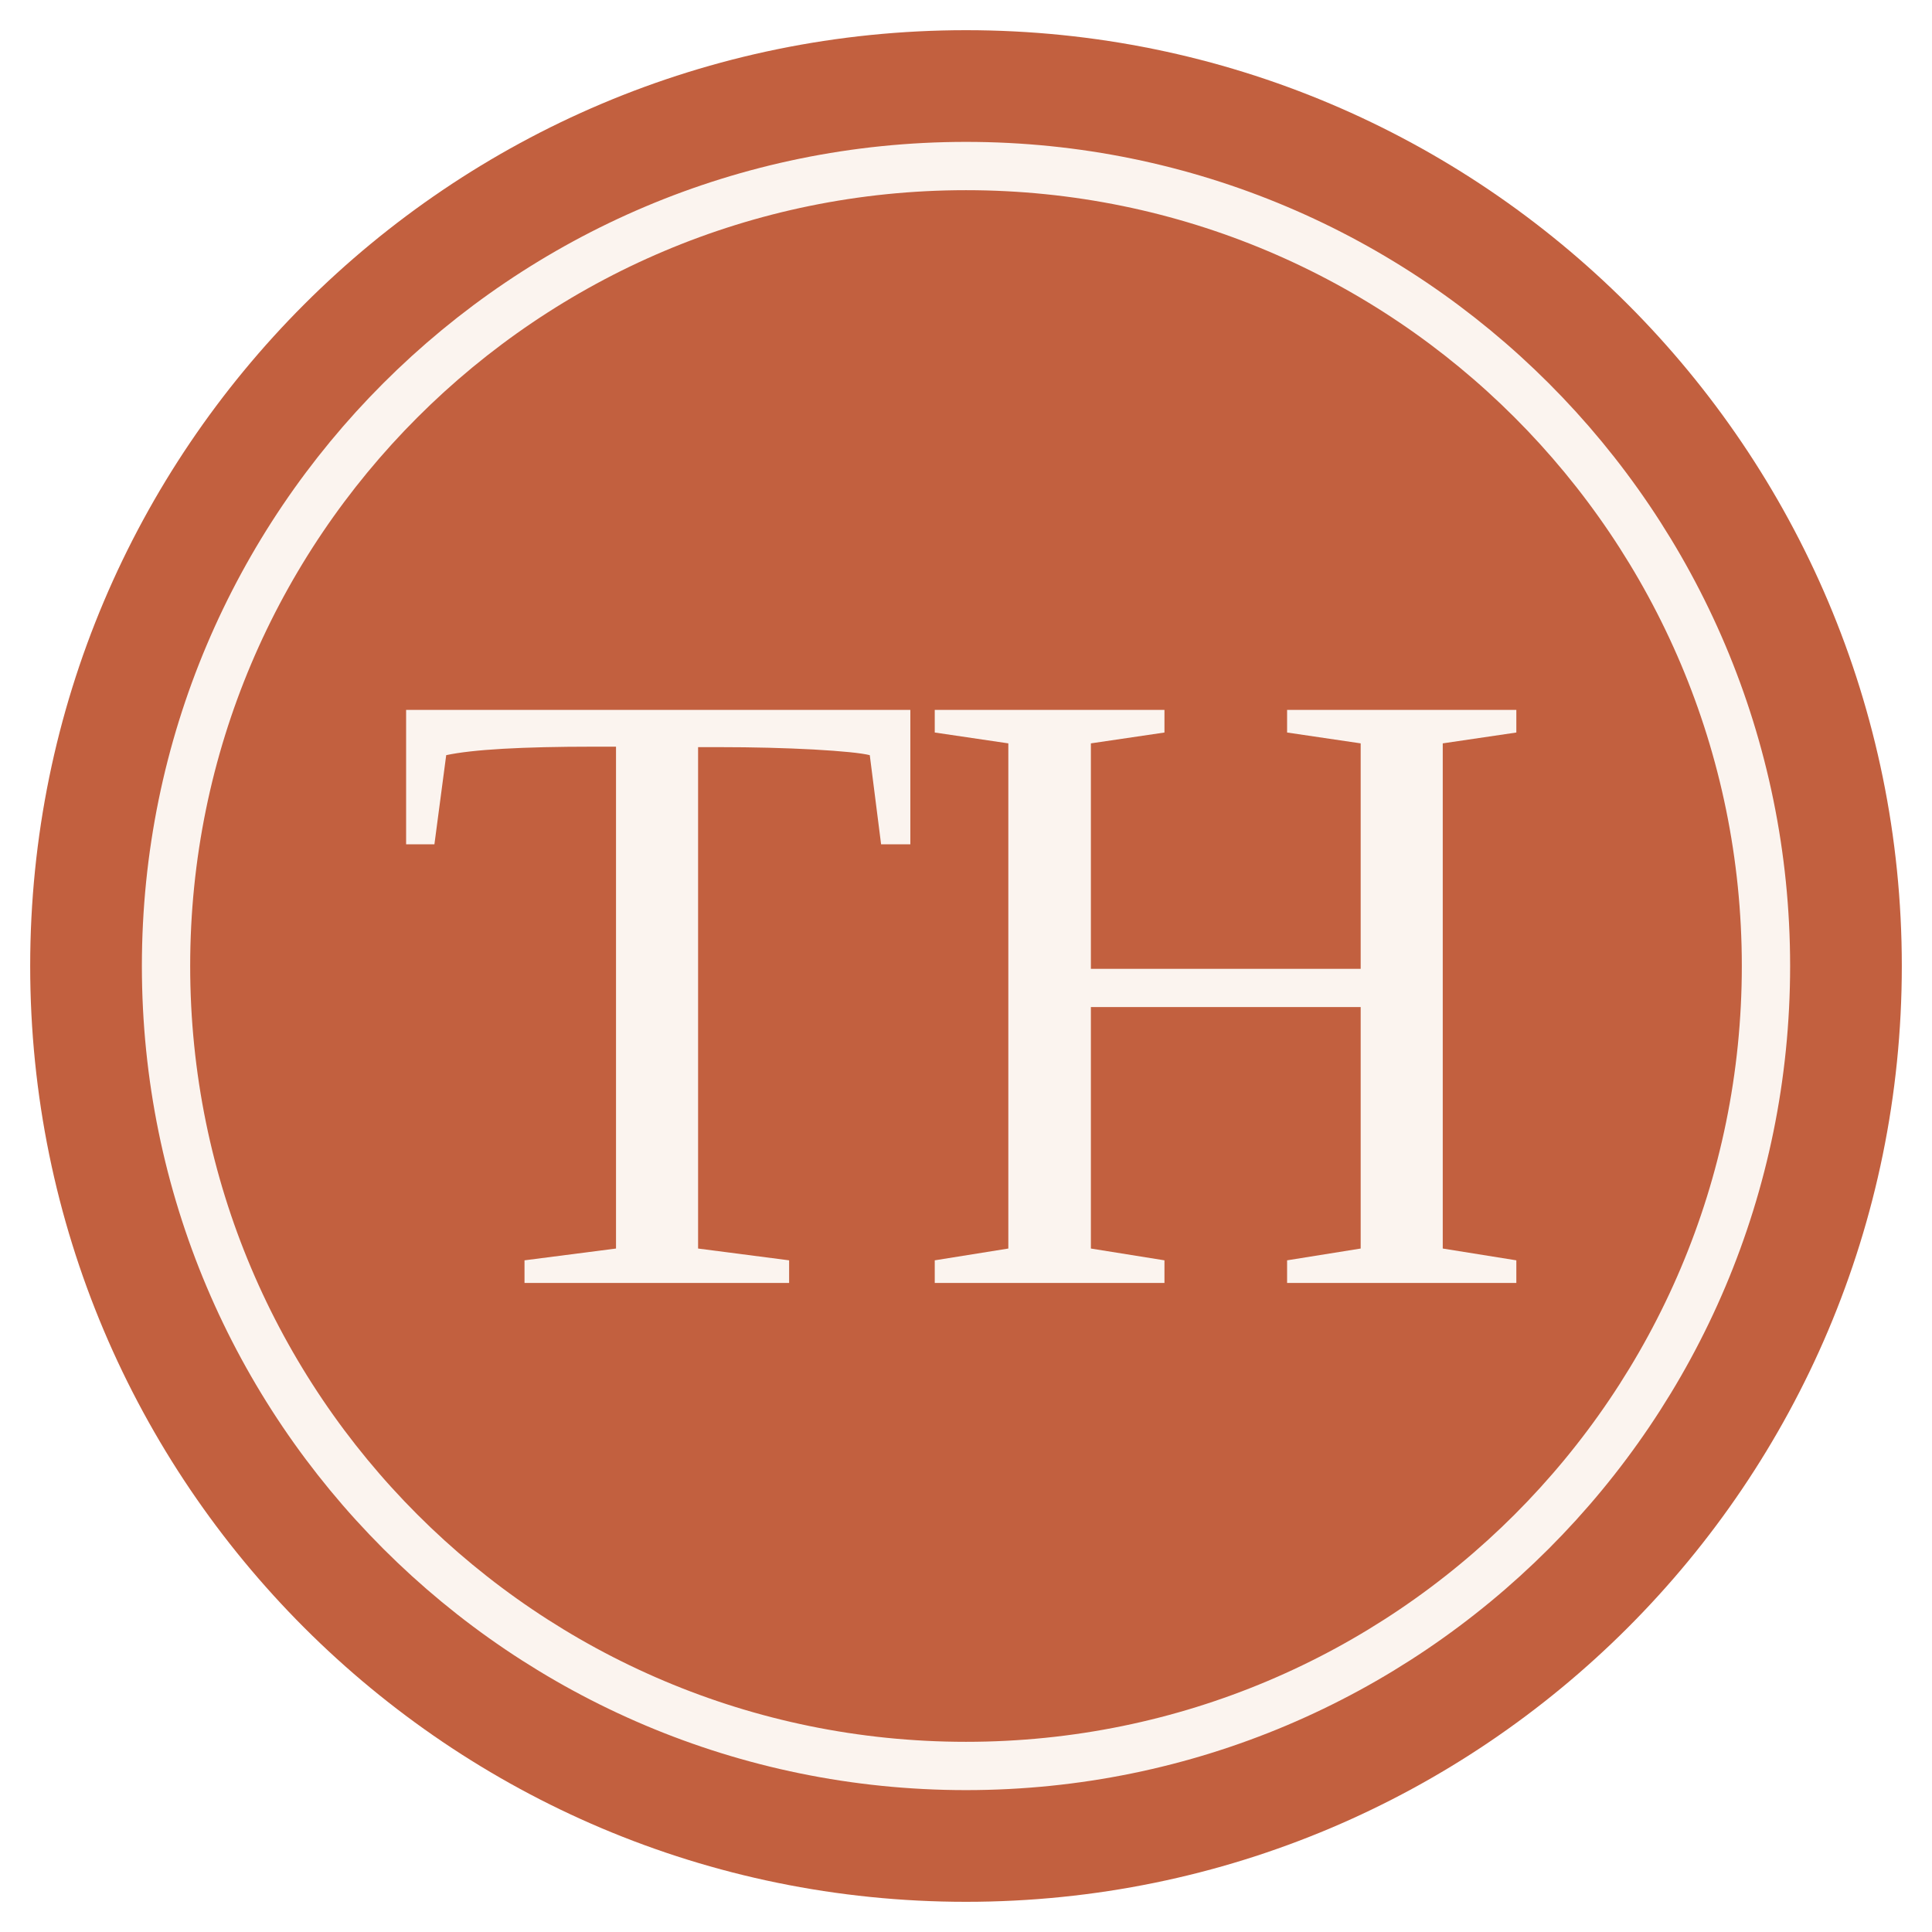
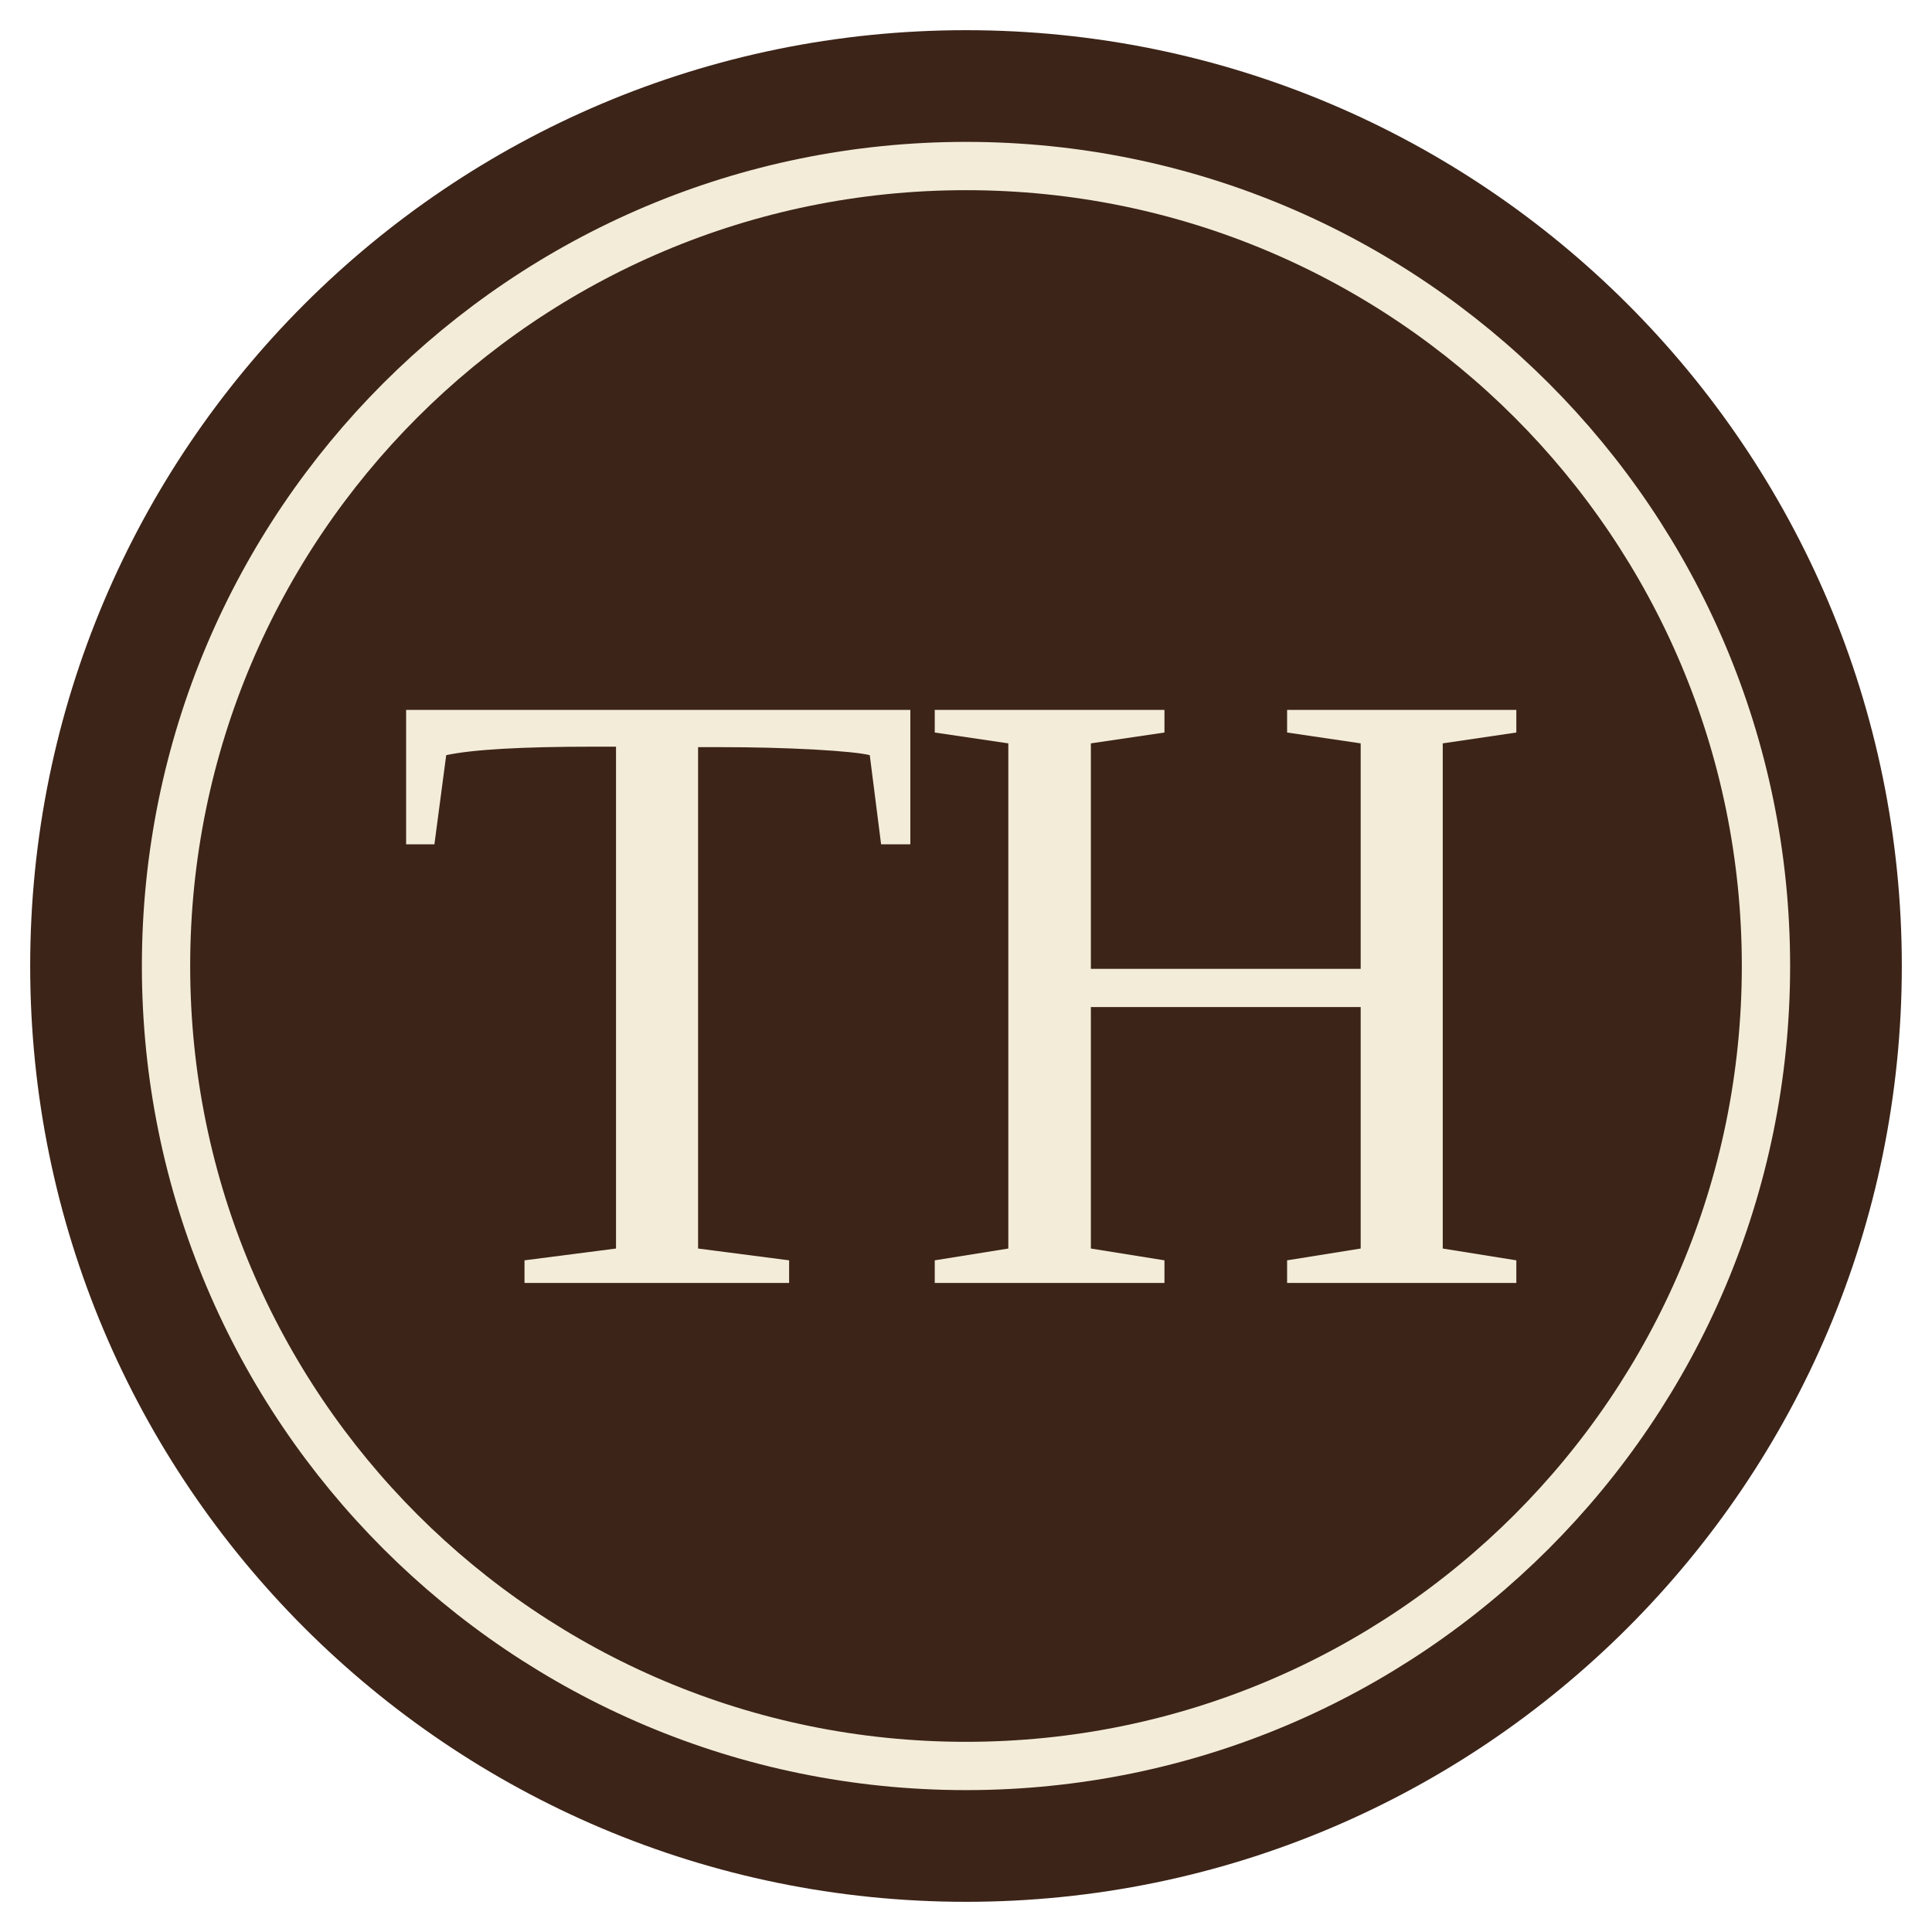
<svg xmlns="http://www.w3.org/2000/svg" viewBox="0 0 64 64">
-   <circle cx="32" cy="32" r="31" fill="#C2603F" />
-   <circle cx="32" cy="32" r="26.5" fill="none" stroke="#FBF4EF" stroke-width="1.6" />
-   <text x="32" y="42.5" text-anchor="middle" fill="#FBF4EF" font-family="Didot, 'Bodoni 72', 'Times New Roman', Georgia, serif" font-size="29" font-weight="400" letter-spacing="-.5">TH</text>
+   <circle cx="32" cy="32" r="31" fill="#3C2418" />
+   <circle cx="32" cy="32" r="26.5" fill="none" stroke="#F3ECD8" stroke-width="1.6" />
+   <text x="32" y="42.5" text-anchor="middle" fill="#F3ECD8" font-family="Didot, 'Bodoni 72', 'Times New Roman', Georgia, serif" font-size="29" font-weight="400" letter-spacing="-.5">TH</text>
</svg>
